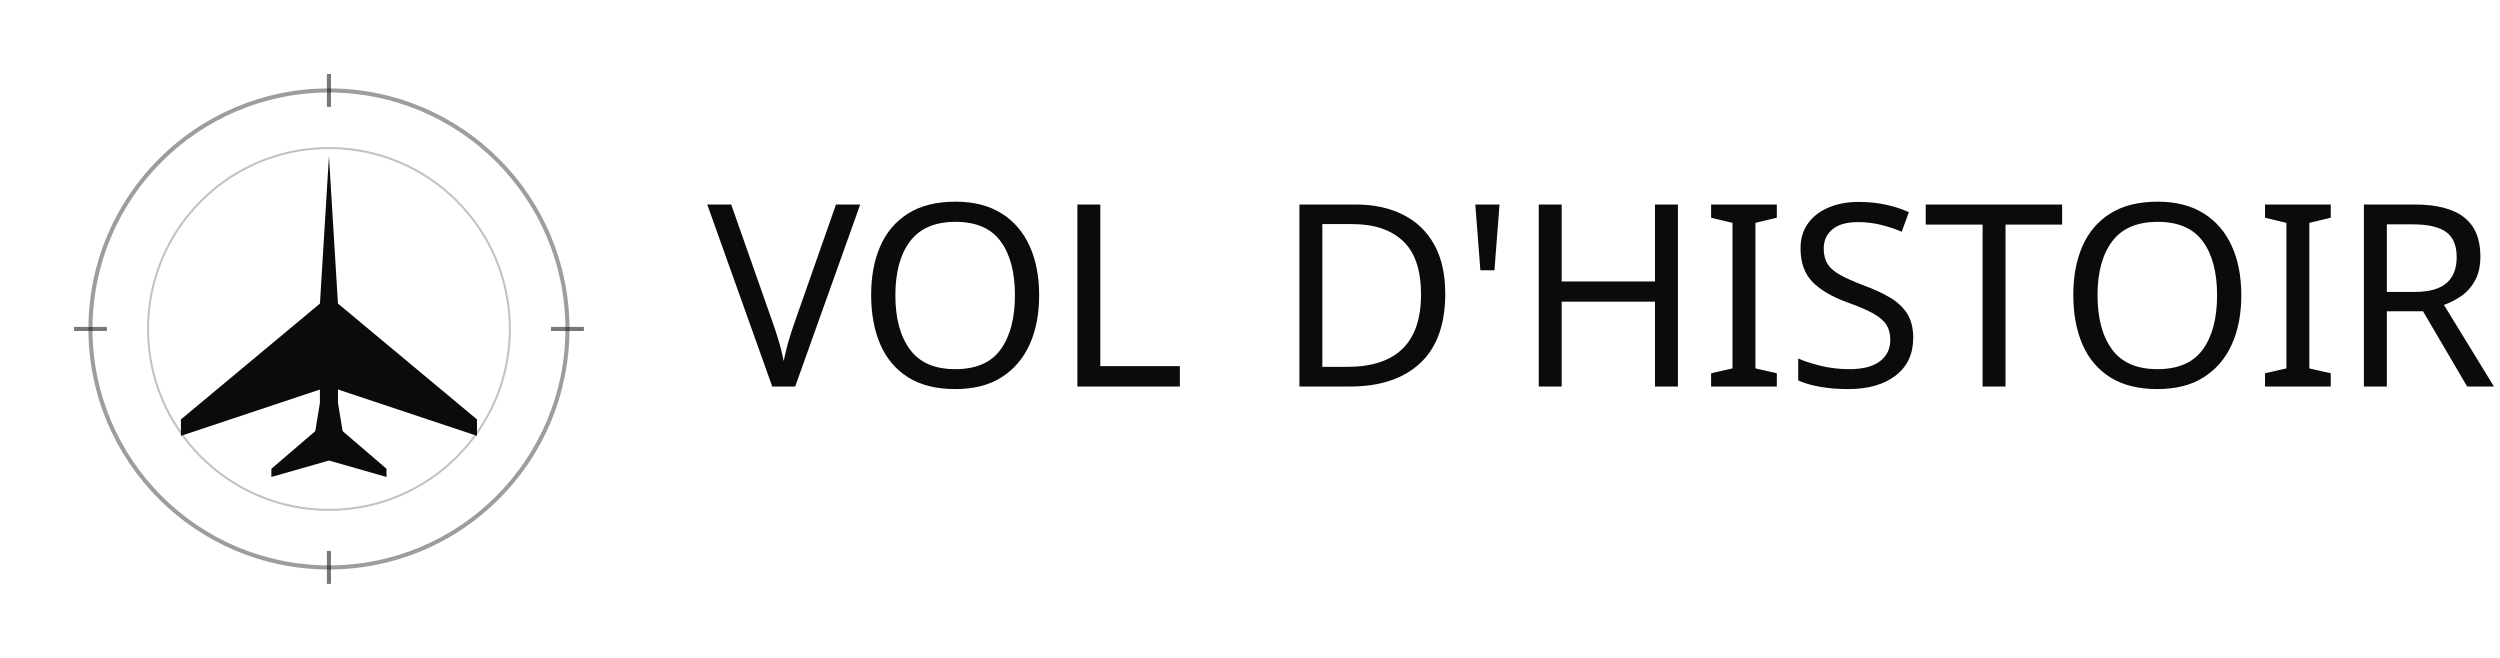
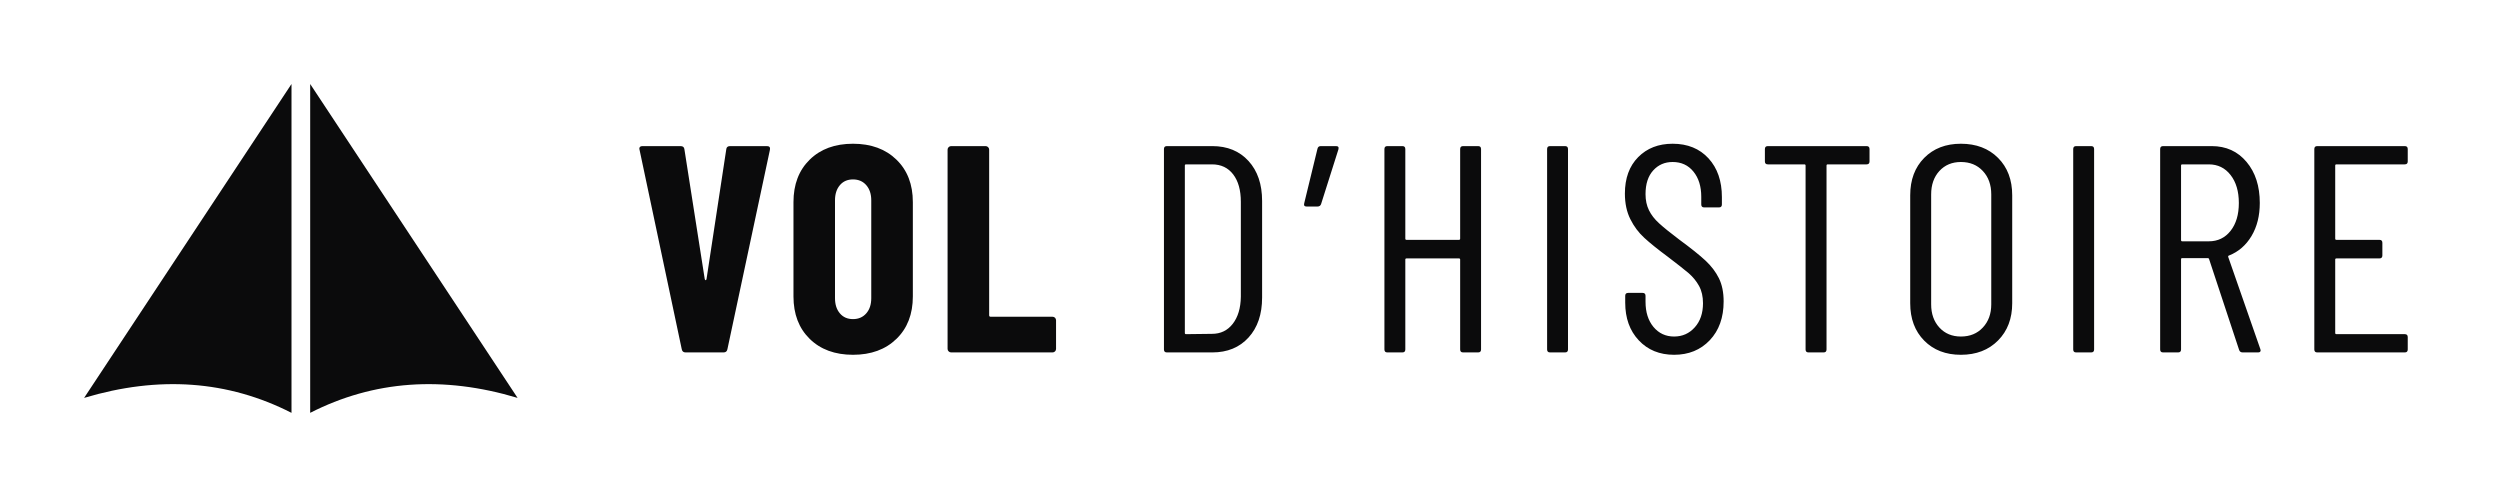
- <svg xmlns="http://www.w3.org/2000/svg" viewBox="0 0 608 160" role="img" aria-label="Vol d'Histoire">
-   <g transform="translate(16 16)">
-     <circle cx="64" cy="64" r="58" fill="none" stroke="#0B0B0C" stroke-width="1" opacity=".4" />
-     <g stroke="#0B0B0C" stroke-width="1" opacity=".55">
-       <line x1="64" y1="2" x2="64" y2="10" />
-       <line x1="64" y1="118" x2="64" y2="126" />
-       <line x1="2" y1="64" x2="10" y2="64" />
-       <line x1="118" y1="64" x2="126" y2="64" />
-     </g>
-     <circle cx="64" cy="64" r="44" fill="none" stroke="#0B0B0C" stroke-width=".5" opacity=".25" />
-     <g fill="#0B0B0C">
-       <path d="M64 22 L66.2 58 L66.2 82 L68.5 96 L64 94 L59.5 96 L61.8 82 L61.8 58 Z" />
-       <path d="M64 56 L100 86 L100 90 L64 78 L28 90 L28 86 Z" />
-       <path d="M64 86 L78 98 L78 100 L64 96 L50 100 L50 98 Z" />
-     </g>
+ <svg xmlns="http://www.w3.org/2000/svg" viewBox="0 0 475 94" role="img" aria-label="Vol d'Histoire">
+   <g transform="translate(11.72 4.6) scale(0.71)">
+     <path d="M61.5 16 L6 100 Q36 91 61.5 104 Z" fill="#0B0B0C" />
+     <path d="M66.5 16 L122 100 Q92 91 66.5 104 Z" fill="#0B0B0C" />
  </g>
-   <g font-family="'Barlow Condensed', 'Arial Narrow', sans-serif" font-size="62" letter-spacing="-0.5" fill="#0B0B0C">
-     <text x="172" y="94" font-weight="400">VOL</text>
-     <text x="310" y="94" font-weight="300">D'HISTOIRE</text>
-   </g>
+   <path d="M129.53 66.34 121.52 28.49 121.47 28.26Q121.47 27.76 122.08 27.76H129.31Q129.98 27.76 130.04 28.38L133.9 53.02Q133.96 53.24 134.07 53.24Q134.18 53.24 134.24 53.02L137.99 28.38Q138.04 27.76 138.72 27.76H145.72Q146.44 27.76 146.28 28.49L138.21 66.34Q138.1 66.96 137.48 66.96H130.26Q129.64 66.96 129.53 66.34ZM150.76 56.32V38.4Q150.76 33.36 153.84 30.34Q156.92 27.31 162.07 27.31Q167.22 27.31 170.33 30.34Q173.44 33.36 173.44 38.4V56.32Q173.44 61.36 170.33 64.38Q167.22 67.41 162.07 67.41Q156.92 67.41 153.84 64.38Q150.76 61.36 150.76 56.32ZM165.54 56.66V38.06Q165.54 36.27 164.59 35.18Q163.64 34.09 162.07 34.09Q160.5 34.09 159.58 35.18Q158.65 36.27 158.65 38.06V56.66Q158.65 58.45 159.58 59.54Q160.5 60.63 162.07 60.63Q163.64 60.63 164.59 59.54Q165.54 58.45 165.54 56.66ZM180.04 66.29V28.43Q180.04 28.15 180.24 27.96Q180.44 27.76 180.72 27.76H187.27Q187.55 27.76 187.74 27.96Q187.94 28.15 187.94 28.43V59.9Q187.94 60.18 188.22 60.18H199.98Q200.26 60.18 200.46 60.38Q200.65 60.58 200.65 60.86V66.29Q200.65 66.57 200.46 66.76Q200.26 66.96 199.98 66.96H180.72Q180.44 66.96 180.24 66.76Q180.04 66.57 180.04 66.29Z" fill="#0B0B0C" />
+   <path d="M221.15 66.4V28.32Q221.15 27.76 221.71 27.76H230.33Q234.64 27.76 237.22 30.59Q239.8 33.42 239.8 38.18V56.54Q239.8 61.3 237.22 64.13Q234.64 66.96 230.33 66.96H221.71Q221.15 66.96 221.15 66.4ZM225.35 63.49 230.28 63.43Q232.74 63.43 234.22 61.53Q235.71 59.62 235.76 56.38V38.34Q235.76 35.04 234.31 33.14Q232.85 31.23 230.28 31.23H225.35Q225.12 31.23 225.12 31.46V63.26Q225.12 63.49 225.35 63.49ZM254.3 28.38 251 38.79Q250.83 39.24 250.32 39.24H248.25Q247.64 39.24 247.8 38.62L250.32 28.26Q250.44 27.76 250.94 27.76H253.85Q254.47 27.76 254.3 28.38ZM277.99 27.76H280.84Q281.4 27.76 281.4 28.32V66.4Q281.4 66.96 280.84 66.96H277.99Q277.43 66.96 277.43 66.4V49.32Q277.43 49.1 277.2 49.1H267.24Q267.01 49.1 267.01 49.32V66.4Q267.01 66.96 266.45 66.96H263.6Q263.04 66.96 263.04 66.4V28.32Q263.04 27.76 263.6 27.76H266.45Q267.01 27.76 267.01 28.32V45.34Q267.01 45.57 267.24 45.57H277.2Q277.43 45.57 277.43 45.34V28.32Q277.43 27.76 277.99 27.76ZM293.95 66.4V28.32Q293.95 27.76 294.51 27.76H297.36Q297.92 27.76 297.92 28.32V66.4Q297.92 66.96 297.36 66.96H294.51Q293.95 66.96 293.95 66.4ZM308.79 57.5V56.21Q308.79 55.65 309.35 55.65H312.09Q312.65 55.65 312.65 56.21V57.33Q312.65 60.3 314.16 62.12Q315.68 63.94 318.08 63.94Q320.44 63.94 322 62.2Q323.57 60.46 323.57 57.61Q323.57 55.7 322.82 54.33Q322.06 52.96 320.86 51.92Q319.65 50.89 316.85 48.76Q314.05 46.69 312.43 45.2Q310.8 43.72 309.77 41.65Q308.73 39.58 308.73 36.78Q308.73 32.41 311.25 29.86Q313.77 27.31 317.8 27.31Q322.06 27.31 324.61 30.08Q327.16 32.86 327.16 37.45V38.85Q327.16 39.41 326.6 39.41H323.8Q323.24 39.41 323.24 38.85V37.39Q323.24 34.42 321.75 32.6Q320.27 30.78 317.8 30.78Q315.56 30.78 314.11 32.38Q312.65 33.98 312.65 36.89Q312.65 38.62 313.3 39.94Q313.94 41.26 315.23 42.43Q316.52 43.61 319.04 45.51Q322.4 47.98 324.05 49.52Q325.7 51.06 326.6 52.88Q327.49 54.7 327.49 57.27Q327.49 61.86 324.86 64.64Q322.23 67.41 318.08 67.41Q313.94 67.41 311.36 64.66Q308.79 61.92 308.79 57.5ZM355.21 28.32V30.67Q355.21 31.23 354.65 31.23H347.26Q347.04 31.23 347.04 31.46V66.4Q347.04 66.96 346.48 66.96H343.62Q343.06 66.96 343.06 66.4V31.46Q343.06 31.23 342.84 31.23H335.89Q335.33 31.23 335.33 30.67V28.32Q335.33 27.76 335.89 27.76H354.65Q355.21 27.76 355.21 28.32ZM362.94 57.61V37.11Q362.94 32.69 365.6 30Q368.26 27.31 372.57 27.31Q376.94 27.31 379.63 30Q382.32 32.69 382.32 37.11V57.61Q382.32 61.98 379.63 64.69Q376.94 67.41 372.57 67.41Q368.26 67.41 365.6 64.72Q362.94 62.03 362.94 57.61ZM378.34 57.83V36.94Q378.34 34.2 376.74 32.49Q375.15 30.78 372.57 30.78Q370.05 30.78 368.48 32.49Q366.92 34.2 366.92 36.94V57.83Q366.92 60.52 368.48 62.23Q370.05 63.94 372.57 63.94Q375.15 63.94 376.74 62.23Q378.34 60.52 378.34 57.83ZM393.91 66.4V28.32Q393.91 27.76 394.47 27.76H397.32Q397.88 27.76 397.88 28.32V66.4Q397.88 66.96 397.32 66.96H394.47Q393.91 66.96 393.91 66.4ZM425.44 66.51 419.72 49.21Q419.67 49.04 419.5 49.04H414.63Q414.4 49.04 414.4 49.26V66.4Q414.4 66.96 413.84 66.96H410.99Q410.43 66.96 410.43 66.4V28.32Q410.43 27.76 410.99 27.76H420.23Q424.32 27.76 426.84 30.76Q429.36 33.75 429.36 38.57Q429.36 42.21 427.79 44.84Q426.22 47.47 423.53 48.54Q423.31 48.59 423.36 48.82L429.47 66.34L429.52 66.57Q429.52 66.96 429.02 66.96H426.11Q425.6 66.96 425.44 66.51ZM414.4 31.46V45.62Q414.4 45.85 414.63 45.85H419.67Q422.24 45.85 423.81 43.86Q425.38 41.87 425.38 38.57Q425.38 35.26 423.81 33.25Q422.24 31.23 419.67 31.23H414.63Q414.4 31.23 414.4 31.46ZM456.91 31.23H443.92Q443.69 31.23 443.69 31.46V45.34Q443.69 45.57 443.92 45.57H452.09Q452.65 45.57 452.65 46.13V48.54Q452.65 49.1 452.09 49.1H443.92Q443.69 49.1 443.69 49.32V63.26Q443.69 63.49 443.92 63.49H456.91Q457.47 63.49 457.47 64.05V66.4Q457.47 66.96 456.91 66.96H440.28Q439.72 66.96 439.72 66.4V28.32Q439.72 27.76 440.28 27.76H456.91Q457.47 27.76 457.47 28.32V30.67Q457.47 31.23 456.91 31.23Z" fill="#0B0B0C" />
</svg>
